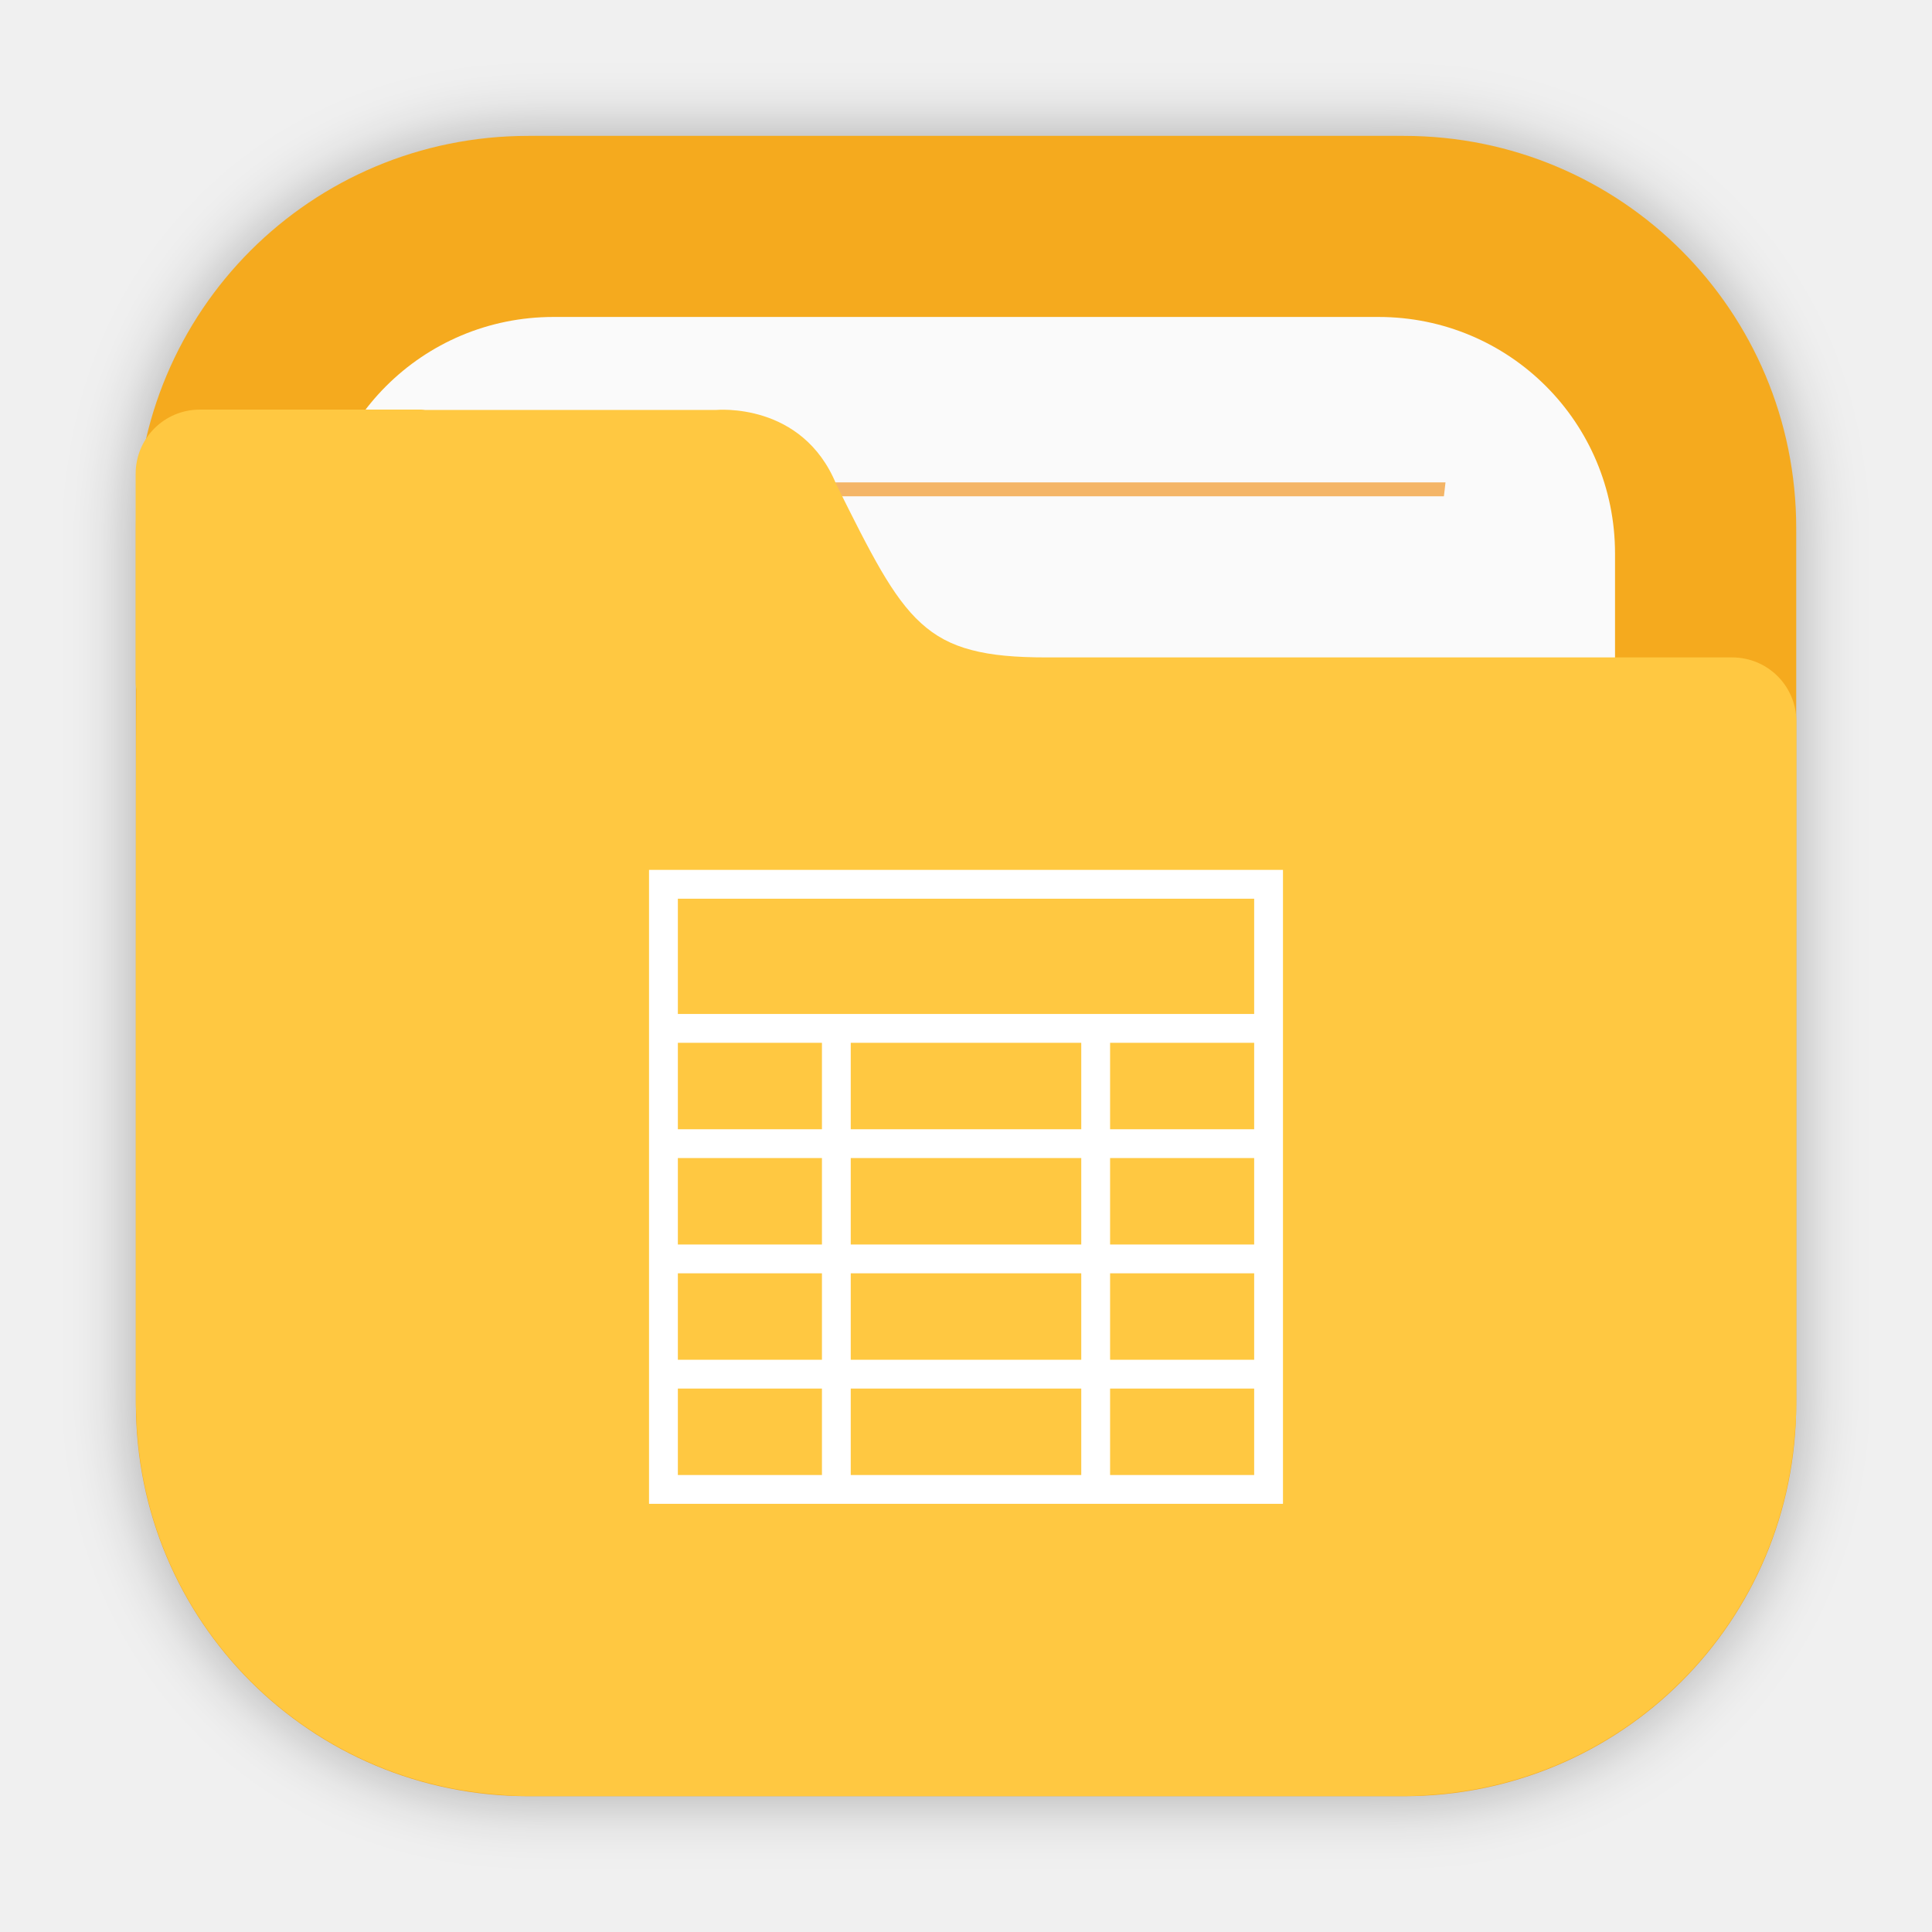
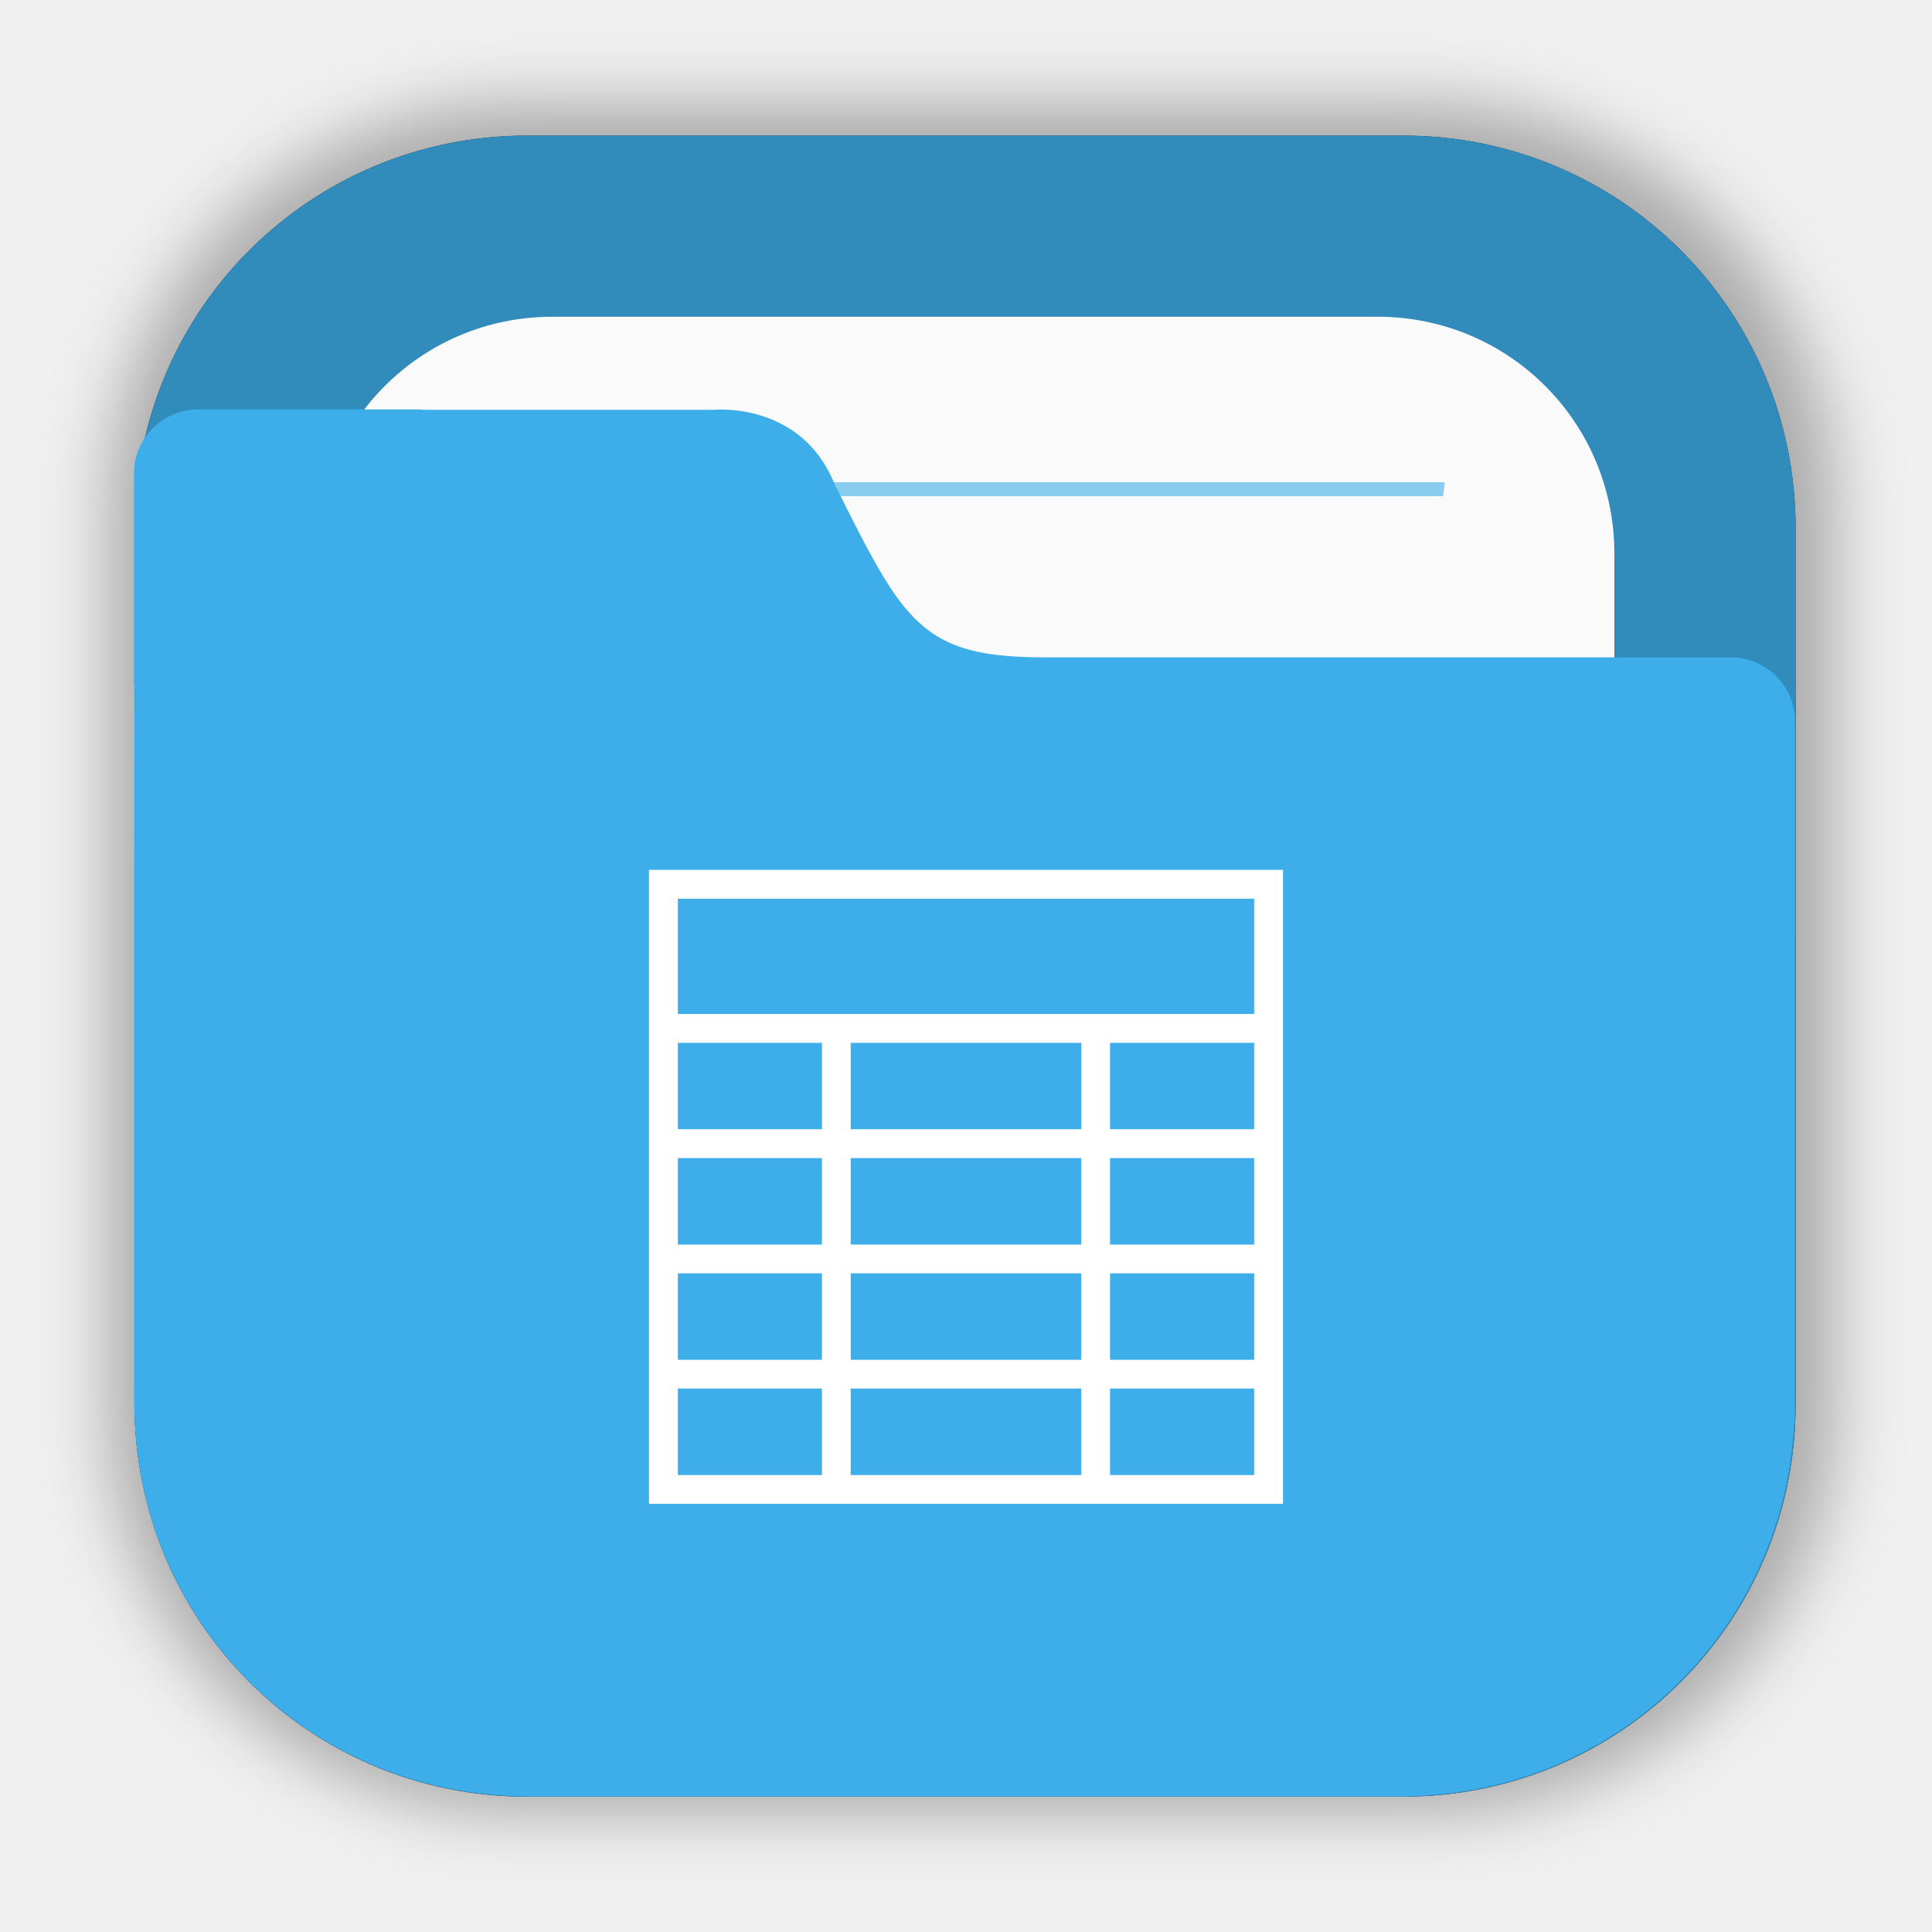
- <svg xmlns="http://www.w3.org/2000/svg" width="64" height="64" version="1.1" viewBox="0 0 64 64" id="svg7">
-   <defs id="defs2">
-     <style id="current-color-scheme" type="text/css">.ColorScheme-Text {
-       color:#333333;
-     }
-     .ColorScheme-Highlight {
-       color:#60c0f0;
-     }</style>
-     <linearGradient id="linearGradient946" x1="445.28" x2="445.28" y1="181.8" y2="200.07" gradientTransform="matrix(1.4724,0,0,1.4432,-555.9234,-239.75)" gradientUnits="userSpaceOnUse">
-       <stop stop-color="#ffffff" stop-opacity="0" offset="0" id="stop1" />
-       <stop stop-color="#ffffff" offset="1" id="stop2" />
+ <svg xmlns="http://www.w3.org/2000/svg" width="64" height="64" version="1.1" viewBox="0 0 16.933 16.933" id="svg13">
+   <defs id="defs6">
+     <filter id="filter1025" x="-0.362" y="-0.362" width="1.724" height="1.724" color-interpolation-filters="sRGB">
+       <feGaussianBlur stdDeviation="0.599" id="feGaussianBlur1" />
+     </filter>
+     <filter id="filter1029" x="-0.117" y="-0.117" width="1.235" height="1.235" color-interpolation-filters="sRGB">
+       <feGaussianBlur stdDeviation="0.792" id="feGaussianBlur2" />
+     </filter>
+     <filter id="filter1262" x="-0.36" y="-0.36" width="1.72" height="1.72" color-interpolation-filters="sRGB">
+       <feGaussianBlur stdDeviation="1.08" id="feGaussianBlur3" />
+     </filter>
+     <filter id="filter2076-7-3" x="-0.048" y="-0.048" width="1.096" height="1.096" color-interpolation-filters="sRGB">
+       <feGaussianBlur stdDeviation="1.1" id="feGaussianBlur4" />
+     </filter>
+     <linearGradient id="linearGradient2070-9-0" x1="145" x2="200" y1="59" y2="4" gradientTransform="matrix(.2646 0 0 .2646 -37.175 .13192)" gradientUnits="userSpaceOnUse">
+       <stop stop-color="#ffc841" offset="0" id="stop4" />
+       <stop stop-color="#ffbe37" offset=".492" id="stop5" />
+       <stop stop-color="#ffc841" offset="1" id="stop6" />
    </linearGradient>
-     <filter color-interpolation-filters="sRGB" height="1.026" width="1.022" y="-0.013" x="-0.011" id="filter1733">
-       <feGaussianBlur id="feGaussianBlur869" stdDeviation="0.073" />
+     <filter id="filter-shadow" x="-0.048" y="-0.048" width="1.096" height="1.096" color-interpolation-filters="sRGB">
+       <feGaussianBlur stdDeviation="1.1" id="feGaussianBlur1-3" />
    </filter>
-     <linearGradient gradientUnits="userSpaceOnUse" gradientTransform="matrix(0.26458,0,0,0.26458,-0.79373,-39.158)" y2="166" y1="155" x2="25" x1="25" id="linearGradient1387">
-       <stop id="stop850" offset="0" stop-color="#3296d7" />
-       <stop id="stop852" offset="1" stop-color="#0a7db4" />
+     <filter color-interpolation-filters="sRGB" height="1.184" width="1.184" y="-0.092" x="-0.092" id="filter1091">
+       <feGaussianBlur id="feGaussianBlur22" stdDeviation="0.302" />
+     </filter>
+     <filter color-interpolation-filters="sRGB" height="1.184" width="1.184" y="-0.092" x="-0.092" id="filter2">
+       <feGaussianBlur id="feGaussianBlur2-6" stdDeviation="0.302" />
+     </filter>
+     <linearGradient gradientUnits="userSpaceOnUse" y2="-13.703" y1="-5.595" x2="16.465" x1="8.586" id="linearGradient1063" gradientTransform="translate(-12.32576,17.67978)">
+       <stop id="stop12" offset="0" stop-color="#f5f5f5" />
+       <stop id="stop14" offset="1" stop-color="#fff" />
    </linearGradient>
-     <filter color-interpolation-filters="sRGB" height="1.297" width="1.03" y="-0.148" x="-0.015" id="filter935">
-       <feGaussianBlur id="feGaussianBlur872" stdDeviation="0.098" />
+     <linearGradient gradientUnits="userSpaceOnUse" y2="-11.992" y1="-5.355" x2="15.926" x1="8.922" id="linearGradient1071" gradientTransform="matrix(1.00002,0,0,1.00002,-2.400768,18.30434)">
+       <stop id="stop17" offset="0" class="ColorScheme-Highlight" stop-color="currentColor" />
+       <stop id="stop19" offset="1" stop-color="#fff" />
+     </linearGradient>
+     <linearGradient id="linearGradient2017" x1="43.384" x2="43.384" y1="4.149" y2="28.071" gradientTransform="matrix(-0.2577728,0,0,0.257775,16.20711,0.0372268)" gradientUnits="userSpaceOnUse">
+       <stop stop-color="#fff" offset="0" id="stop4-7" />
+       <stop stop-color="#f5f5f5" offset="1" id="stop5-5" />
+     </linearGradient>
+     <linearGradient id="linearGradient2025" x1="47.528" x2="47.528" y1="4.312" y2="28.186" gradientTransform="matrix(-0.2577728,0,0,0.257775,16.20711,0.0372268)" gradientUnits="userSpaceOnUse">
+       <stop stop-color="#fff" offset="0" id="stop6-3" />
+       <stop class="ColorScheme-Highlight" stop-color="currentColor" offset="1" id="stop7" />
+     </linearGradient>
+     <filter id="filter-shadow-0" x="-0.048" y="-0.048" width="1.096" height="1.096" color-interpolation-filters="sRGB">
+       <feGaussianBlur stdDeviation="1.1" id="feGaussianBlur1-9" />
    </filter>
-     <linearGradient gradientUnits="userSpaceOnUse" gradientTransform="matrix(0.26458,0,0,0.26458,-0.79374,-39.158)" y2="185" y1="185" x2="65" x1="5" id="linearGradient1401">
-       <stop id="stop855" offset="0" stop-color="#3492cb" />
-       <stop id="stop857" offset=".084" stop-color="#6ec8fa" />
-       <stop id="stop859" offset=".912" stop-color="#6ec8fa" />
-       <stop id="stop861" offset="1" stop-color="#3492cb" />
+     <style type="text/css" id="current-color-scheme">
+         .ColorScheme-Text { color:#31363b; }
+         .ColorScheme-Background { color:#eff0f1; }
+         .ColorScheme-Highlight { color:#3daee9; }
+         .ColorScheme-ViewText { color:#31363b; }
+         .ColorScheme-ViewBackground { color:#fcfcfc; }
+         .ColorScheme-ViewHover { color:#93cee9; }
+         .ColorScheme-ViewFocus{ color:#3daee9; }
+         .ColorScheme-ButtonText { color:#31363b; }
+         .ColorScheme-ButtonBackground { color:#eff0f1; }
+         .ColorScheme-ButtonHover { color:#93cee9; }
+         .ColorScheme-ButtonFocus{ color:#3daee9; }
+       </style>
+     <filter id="filter-shadow-1" x="-0.048" y="-0.048" width="1.096" height="1.096" color-interpolation-filters="sRGB">
+       <feGaussianBlur stdDeviation="1.1" id="feGaussianBlur1-94" />
+     </filter>
+     <style type="text/css" id="current-color-scheme-8">
+         .ColorScheme-Text { color:#31363b; }
+         .ColorScheme-Background { color:#eff0f1; }
+         .ColorScheme-Highlight { color:#3daee9; }
+         .ColorScheme-ViewText { color:#31363b; }
+         .ColorScheme-ViewBackground { color:#fcfcfc; }
+         .ColorScheme-ViewHover { color:#93cee9; }
+         .ColorScheme-ViewFocus{ color:#3daee9; }
+         .ColorScheme-ButtonText { color:#31363b; }
+         .ColorScheme-ButtonBackground { color:#eff0f1; }
+         .ColorScheme-ButtonHover { color:#93cee9; }
+         .ColorScheme-ButtonFocus{ color:#3daee9; }
+       </style>
+     <filter id="filter-shadow-10" x="-0.048" y="-0.048" width="1.096" height="1.096" color-interpolation-filters="sRGB">
+       <feGaussianBlur stdDeviation="1.1" id="feGaussianBlur1-6" />
+     </filter>
+     <filter color-interpolation-filters="sRGB" height="1.184" width="1.172" y="-0.092" x="-0.086" id="filter1091-3">
+       <feGaussianBlur id="feGaussianBlur22-2" stdDeviation="0.302" />
+     </filter>
+     <filter color-interpolation-filters="sRGB" height="1.184" width="1.184" y="-0.092" x="-0.092" id="filter2-0">
+       <feGaussianBlur id="feGaussianBlur2-61" stdDeviation="0.302" />
+     </filter>
+     <linearGradient gradientUnits="userSpaceOnUse" y2="-13.703" y1="-5.595" x2="16.465" x1="8.586" id="linearGradient1063-5" gradientTransform="matrix(1.00002,0,0,1.00002,-2.400768,18.30434)">
+       <stop id="stop12-5" offset="0" stop-color="#f5f5f5" />
+       <stop id="stop14-4" offset="1" stop-color="#fff" />
    </linearGradient>
-     <linearGradient gradientUnits="userSpaceOnUse" gradientTransform="matrix(0.18168,0,0,0.40956,9.2005,-451.88)" y2="1140.2" y1="1138.4" x2="-9.617" x1="-9.617" id="linearGradient1438">
-       <stop id="stop864" offset="0" stop-opacity="0" stop-color="#1482be" />
-       <stop id="stop866" offset="1" stop-color="#1482be" />
+     <linearGradient gradientUnits="userSpaceOnUse" y2="-11.992" y1="-5.355" x2="15.926" x1="8.922" id="linearGradient1071-7" gradientTransform="matrix(1.00002,0,0,1.00002,-2.400768,18.30434)">
+       <stop id="stop17-6" offset="0" class="ColorScheme-Highlight" stop-color="currentColor" />
+       <stop id="stop19-5" offset="1" stop-color="#fff" />
    </linearGradient>
-     <filter id="filter2076-6" x="-0.048" y="-0.048" width="1.096" height="1.096" color-interpolation-filters="sRGB">
-       <feGaussianBlur stdDeviation="1.1" id="feGaussianBlur1" />
+     <linearGradient id="linearGradient2017-6" x1="43.384" x2="43.384" y1="4.149" y2="28.071" gradientTransform="matrix(-0.2577728,0,0,0.257775,16.20711,0.0372268)" gradientUnits="userSpaceOnUse">
+       <stop stop-color="#fff" offset="0" id="stop4-9" />
+       <stop stop-color="#f5f5f5" offset="1" id="stop5-3" />
+     </linearGradient>
+     <linearGradient id="linearGradient2025-7" x1="47.528" x2="47.528" y1="4.312" y2="28.186" gradientTransform="matrix(-0.2577728,0,0,0.257775,16.20711,0.0372268)" gradientUnits="userSpaceOnUse">
+       <stop stop-color="#fff" offset="0" id="stop6-4" />
+       <stop class="ColorScheme-Highlight" stop-color="currentColor" offset="1" id="stop7-5" />
+     </linearGradient>
+     <linearGradient gradientUnits="userSpaceOnUse" y2="-11.992" y1="-5.355" x2="15.926" x1="8.922" id="linearGradient1071-75" gradientTransform="translate(-12.32576,17.67978)">
+       <stop id="stop17-3" offset="0" stop-color="#ffdc96" />
+       <stop id="stop19-56" offset="1" stop-color="#fff" />
+     </linearGradient>
+     <filter id="filter1025-3" x="-0.362" y="-0.362" width="1.724" height="1.724" color-interpolation-filters="sRGB">
+       <feGaussianBlur stdDeviation="0.599" id="feGaussianBlur1-67" />
    </filter>
+     <filter id="filter1029-5" x="-0.117" y="-0.117" width="1.235" height="1.235" color-interpolation-filters="sRGB">
+       <feGaussianBlur stdDeviation="0.792" id="feGaussianBlur2-3" />
+     </filter>
+     <filter id="filter1262-5" x="-0.36" y="-0.36" width="1.72" height="1.72" color-interpolation-filters="sRGB">
+       <feGaussianBlur stdDeviation="1.08" id="feGaussianBlur3-6" />
+     </filter>
+     <linearGradient id="linearGradient1053" class="ColorScheme-Highlight" x1="-127" x2="-72" y1="60" y2="5" gradientTransform="matrix(0.2647731,0,0,0.2647731,34.80114,-0.1460674)" gradientUnits="userSpaceOnUse">
+       <stop class="ColorScheme-Highlight" stop-color="currentColor" offset="0" id="stop1" style="stop-color:#1e1e1e;stop-opacity:1;" />
+       <stop class="ColorScheme-Highlight" stop-color="currentColor" offset="1" id="stop2" />
+     </linearGradient>
  </defs>
-   <g id="g5" transform="matrix(3.779602,0,0,3.779602,-2.26e-4,-2.259e-4)">
-     <rect transform="scale(0.26458)" x="4.5" y="4.5" width="55" height="55" rx="13.002" ry="13.002" filter="url(#filter2076-6)" opacity="0.3" id="rect1" />
-     <path d="m 4.631,1.191 c -1.906,0 -3.44,1.534 -3.44,3.44 v 7.672 c 0,1.906 1.534,3.44 3.44,3.44 h 7.672 c 1.906,0 3.44,-1.534 3.44,-3.44 V 4.631 c 0,-1.906 -1.534,-3.44 -3.44,-3.44 z" fill="#f5aa1e" stroke-linecap="round" stroke-width="0.079" style="paint-order:stroke fill markers" id="path1" />
-     <path d="m 4.852,2.778 c -1.149,0 -2.074,0.925 -2.074,2.074 v 7.229 c 0,1.149 0.925,2.074 2.074,2.074 h 7.229 c 1.149,0 2.074,-0.925 2.074,-2.074 V 4.852 c 0,-1.149 -0.925,-2.074 -2.074,-2.074 z" fill="#fafafa" stroke-linecap="round" stroke-width="0.079" style="paint-order:stroke fill markers" id="path2" />
-     <path d="m 4.264,4.228 c 0.005,0.041 0.01,0.081 0.015,0.122 h 8.376 c 0.005,-0.044 0.01,-0.078 0.014,-0.122 z" fill="#f08705" opacity="0.6" stroke-width="0.677" style="paint-order:normal" id="path3" />
-     <path d="m 1.752,3.59 c -0.312,0 -0.563,0.251 -0.563,0.563 v 1.828 c 0,0.023 0.004,0.044 0.007,0.066 -0.005,0.541 -0.005,1.157 -0.005,1.965 v 0.224 h -5.16e-4 v 4.066 c 0,0.036 0.004,0.072 0.005,0.108 0.002,0.051 0.003,0.103 0.008,0.153 0.126,1.696 1.469,3.039 3.165,3.166 0.085,0.008 0.171,0.013 0.259,0.013 0.001,3e-6 0.002,0 0.004,0 h 7.671 5.17e-4 c 0.089,0 0.177,-0.005 0.264,-0.013 1.691,-0.128 3.031,-1.465 3.163,-3.155 0.009,-0.09 0.014,-0.18 0.014,-0.272 v -4.144 c 1.6e-5,-0.002 5.17e-4,-0.003 5.17e-4,-0.005 v -1.828 c 0,-0.312 -0.251,-0.563 -0.563,-0.563 h -6.007 c -0.272,0 -0.484,-0.018 -0.66,-0.065 C 8.337,5.651 8.197,5.575 8.073,5.462 7.948,5.349 7.838,5.197 7.721,4.997 7.605,4.798 7.481,4.55 7.329,4.244 7.255,4.063 7.152,3.932 7.04,3.837 6.928,3.742 6.806,3.683 6.693,3.647 6.468,3.575 6.278,3.593 6.278,3.593 h -2.553 C 3.715,3.592 3.705,3.59 3.694,3.59 h -0.915 z" fill="#ffc841" stroke-width="0.265" id="path4" />
+   <g id="folder-icon-6" transform="matrix(1.000447,0,0,1.000439,-0.01231783,-0.00316107)" style="display:inline">
+     <defs id="defs2">
+       <style type="text/css" id="style13">
+         .ColorScheme-Text { color:#31363b; }
+         .ColorScheme-Background { color:#eff0f1; }
+         .ColorScheme-Highlight { color:#3daee9; }
+         .ColorScheme-ViewText { color:#31363b; }
+         .ColorScheme-ViewBackground { color:#fcfcfc; }
+         .ColorScheme-ViewHover { color:#93cee9; }
+         .ColorScheme-ViewFocus{ color:#3daee9; }
+         .ColorScheme-ButtonText { color:#31363b; }
+         .ColorScheme-ButtonBackground { color:#eff0f1; }
+         .ColorScheme-ButtonHover { color:#93cee9; }
+         .ColorScheme-ButtonFocus{ color:#3daee9; }
+       </style>
+     </defs>
+     <rect id="shadow-0" transform="matrix(0.274739,0,0,0.2720081,-0.2680933,-0.3070734)" x="4.5" y="4.5" width="55" height="55" rx="13.002" ry="13.002" filter="url(#filter-shadow)" opacity="0.3" style="display:inline;filter:url(#filter-shadow-0)" />
+     <path id="path-folder-6" class="ColorScheme-Highlight" fill="#000000" stroke-linecap="round" stroke-width="0.079" style="display:inline;paint-order:stroke fill markers" d="m 4.631,1.191 c -1.906,0 -3.44,1.534 -3.44,3.44 v 7.672 c 0,1.906 1.534,3.44 3.44,3.44 h 7.672 c 1.906,0 3.44,-1.534 3.44,-3.44 V 4.631 c 0,-1.906 -1.534,-3.44 -3.44,-3.44 z" />
+     <path id="path-folder-back-2" class="ColorScheme-Highlight" fill="currentColor" opacity="0.8" fill-rule="evenodd" stroke-linecap="round" stroke-width="0.079" style="display:inline;opacity:0.801;paint-order:stroke fill markers" d="m 4.631,1.191 c -1.906,0 -3.44,1.534 -3.44,3.44 v 7.672 c 0,1.906 1.534,3.44 3.44,3.44 h 7.672 c 1.906,0 3.44,-1.534 3.44,-3.44 V 4.631 c 0,-1.906 -1.534,-3.44 -3.44,-3.44 z" />
+     <g id="g14" style="display:inline">
+       <path id="path-folder-paper-6" d="m 4.852,2.778 c -1.149,0 -2.074,0.925 -2.074,2.074 v 7.229 c 0,1.149 0.925,2.074 2.074,2.074 h 7.229 c 1.149,0 2.074,-0.925 2.074,-2.074 V 4.852 c 0,-1.149 -0.925,-2.074 -2.074,-2.074 z" fill="#fafafa" stroke-linecap="round" stroke-width="0.079" style="display:inline;opacity:1;paint-order:stroke fill markers" />
+       <g id="g1-1" style="display:inline;opacity:0.602">
+         <path id="path10" class="ColorScheme-Highlight" fill="currentColor" opacity="0.6" stroke-width="0.677" style="display:inline;opacity:1;paint-order:normal" d="m 4.264,6.997 c 0.005,0.041 0.01,0.081 0.015,0.122 h 8.376 c 0.005,-0.044 0.01,-0.078 0.014,-0.122 z" transform="translate(0,5.550758)" />
+         <path id="path9" class="ColorScheme-Highlight" fill="currentColor" opacity="0.6" stroke-width="0.677" style="display:inline;opacity:1;paint-order:normal" d="m 4.264,4.228 c 0.005,0.041 0.01,0.081 0.015,0.122 h 8.376 c 0.005,-0.044 0.01,-0.078 0.014,-0.122 z" transform="translate(0,5.550758)" />
+         <path id="path5-7" class="ColorScheme-Highlight" fill="currentColor" opacity="0.6" stroke-width="0.677" style="display:inline;opacity:1;paint-order:normal" d="m 4.264,6.997 c 0.005,0.041 0.01,0.081 0.015,0.122 h 8.376 c 0.005,-0.044 0.01,-0.078 0.014,-0.122 z" />
+         <path id="path-folder-line-8" class="ColorScheme-Highlight" fill="currentColor" opacity="0.6" stroke-width="0.677" style="display:inline;opacity:1;paint-order:normal" d="m 4.264,4.228 c 0.005,0.041 0.01,0.081 0.015,0.122 h 8.376 c 0.005,-0.044 0.01,-0.078 0.014,-0.122 z" />
+       </g>
+     </g>
+     <g id="g15" style="display:inline">
+       <path id="path1" class="ColorScheme-Highlight" fill="currentColor" stroke-width="0.265" d="m 1.749,6.353 c -0.312,0 -0.563,0.251 -0.563,0.563 v 1.827 c 0,0.023 0.004,0.044 0.007,0.066 -0.005,0.54 -0.005,1.156 -0.005,1.965 v 0.224 h -5.159e-4 v 1.302 c 0,0.036 0.004,0.072 0.005,0.108 0.002,0.051 0.003,0.103 0.008,0.153 0.126,1.695 1.469,3.038 3.164,3.166 0.085,0.008 0.171,0.013 0.259,0.013 0.001,3e-6 0.002,0 0.004,0 h 7.67 5.17e-4 c 0.089,0 0.177,-0.005 0.263,-0.013 1.691,-0.128 3.031,-1.465 3.162,-3.154 0.009,-0.09 0.014,-0.18 0.014,-0.272 v -1.379 c 1.6e-5,-0.002 5.17e-4,-0.003 5.17e-4,-0.005 V 9.089 c 0,-0.312 -0.251,-0.563 -0.563,-0.563 H 9.169 c -0.271,0 -0.484,-0.018 -0.66,-0.065 C 8.332,8.414 8.193,8.339 8.068,8.225 7.943,8.112 7.833,7.96 7.717,7.761 7.6,7.561 7.476,7.313 7.324,7.007 7.25,6.827 7.148,6.695 7.036,6.6 6.923,6.505 6.802,6.447 6.689,6.411 6.463,6.338 6.274,6.356 6.274,6.356 H 3.721 c -0.01,-5.749e-4 -0.02,-0.003 -0.031,-0.003 H 2.775 Z" style="display:none;opacity:1" />
+       <path id="path-folder-front-4-6" class="ColorScheme-Highlight" fill="currentColor" stroke-width="0.265" d="m 1.749,3.59 c -0.312,0 -0.563,0.251 -0.563,0.563 v 1.827 c 0,0.023 0.004,0.044 0.007,0.066 -0.005,0.54 -0.005,1.156 -0.005,1.965 v 0.224 h -5.159e-4 v 4.066 c 0,0.036 0.004,0.072 0.005,0.108 0.002,0.051 0.003,0.103 0.008,0.153 0.126,1.695 1.469,3.038 3.164,3.166 0.085,0.008 0.171,0.013 0.259,0.013 0.001,3e-6 0.002,0 0.004,0 h 7.67 5.17e-4 c 0.089,0 0.177,-0.005 0.263,-0.013 1.691,-0.128 3.031,-1.465 3.162,-3.154 0.009,-0.09 0.014,-0.18 0.014,-0.272 V 8.157 c 1.6e-5,-0.002 5.17e-4,-0.003 5.17e-4,-0.005 V 6.325 c 0,-0.312 -0.251,-0.563 -0.563,-0.563 H 9.169 c -0.271,0 -0.484,-0.018 -0.66,-0.065 C 8.332,5.65 8.193,5.575 8.068,5.461 7.943,5.348 7.833,5.197 7.717,4.997 7.6,4.797 7.476,4.55 7.324,4.244 7.25,4.063 7.148,3.931 7.036,3.836 6.923,3.742 6.802,3.683 6.689,3.647 6.463,3.575 6.274,3.593 6.274,3.593 H 3.721 c -0.01,-5.749e-4 -0.02,-0.003 -0.031,-0.003 H 2.775 Z" style="display:inline;opacity:1" />
+       <path id="path-folder-front" class="ColorScheme-Highlight" fill="currentColor" stroke-width="0.265" d="m 1.748,1.19 c -0.312,0 -0.563,0.251 -0.563,0.563 v 1.828 c 0,0.023 0.004,0.044 0.007,0.066 -0.005,0.541 -0.015,6.232 -0.005,7.041 l 0.004,0.325 h -5.16e-4 v 1.29 c 0,0.036 0.004,0.072 0.005,0.108 0.002,0.051 0.003,0.103 0.008,0.153 0.126,1.696 1.469,3.039 3.165,3.166 0.085,0.008 0.171,0.013 0.259,0.013 0.001,3e-6 0.002,0 0.004,0 h 7.671 5.17e-4 c 0.089,0 0.177,-0.005 0.264,-0.013 1.691,-0.128 3.031,-1.465 3.163,-3.155 0.009,-0.09 0.014,-0.18 0.014,-0.272 v -1.368 c 1.6e-5,-0.002 5.18e-4,-0.003 5.17e-4,-0.005 l -0.004,-7.004 c -1.79e-4,-0.312 -0.251,-0.563 -0.563,-0.563 H 9.17 c -0.272,0 -0.484,-0.018 -0.66,-0.065 -0.176,-0.047 -0.316,-0.122 -0.441,-0.236 -0.125,-0.113 -0.235,-0.265 -0.351,-0.465 -0.117,-0.2 -0.24,-0.447 -0.393,-0.753 -0.073,-0.181 -0.176,-0.312 -0.288,-0.407 -0.112,-0.095 -0.234,-0.153 -0.347,-0.19 -0.226,-0.072 -0.415,-0.054 -0.415,-0.054 h -2.553 c -0.01,-5.75e-4 -0.02,-0.003 -0.031,-0.003 h -0.915 z" style="display:none;opacity:0.756" />
+     </g>
  </g>
-   <path d="m 21.5,28.816 v 21 h 21 v -21 z m 0.955,0.955 h 19.091 v 3.818 H 22.455 Z m 0,4.773 h 4.773 v 2.864 h -4.773 z m 5.727,0 h 7.636 v 2.864 h -7.636 z m 8.591,0 h 4.773 v 2.864 h -4.773 z m -14.318,3.818 h 4.773 v 2.864 h -4.773 z m 5.727,0 h 7.636 v 2.864 h -7.636 z m 8.591,0 h 4.773 v 2.864 h -4.773 z m -14.318,3.818 h 4.773 v 2.864 h -4.773 z m 5.727,0 h 7.636 v 2.864 h -7.636 z m 8.591,0 h 4.773 v 2.864 h -4.773 z m -14.318,3.818 h 4.773 v 2.864 h -4.773 z m 5.727,0 h 7.636 v 2.864 h -7.636 z m 8.591,0 h 4.773 v 2.864 h -4.773 z" fill="#000000" opacity="0.15" id="path6" style="opacity:1;fill:#ffffff;fill-opacity:1;stroke-width:0.955" />
+   <g id="g12">
+     <path d="M 5.688,7.624 V 13.18 H 11.245 V 7.624 Z M 5.941,7.877 H 10.992 V 8.887 H 5.941 Z m 0,1.263 H 7.204 V 9.897 H 5.941 Z m 1.515,0 H 9.477 V 9.897 H 7.456 Z m 2.273,0 H 10.992 V 9.897 H 9.729 Z M 5.941,10.15 h 1.263 v 0.758 H 5.941 Z m 1.515,0 h 2.02 v 0.758 H 7.456 Z m 2.273,0 h 1.263 v 0.758 H 9.729 Z m -3.788,1.01 h 1.263 v 0.758 H 5.941 Z m 1.515,0 h 2.02 v 0.758 H 7.456 Z m 2.273,0 h 1.263 v 0.758 H 9.729 Z m -3.788,1.01 h 1.263 v 0.758 H 5.941 Z m 1.515,0 h 2.02 v 0.758 H 7.456 Z m 2.273,0 h 1.263 v 0.758 H 9.729 Z" fill="#000000" opacity="0.15" id="path6-74" style="display:inline;opacity:1;fill:#ffffff;fill-opacity:1;stroke-width:0.253" />
+   </g>
</svg>
